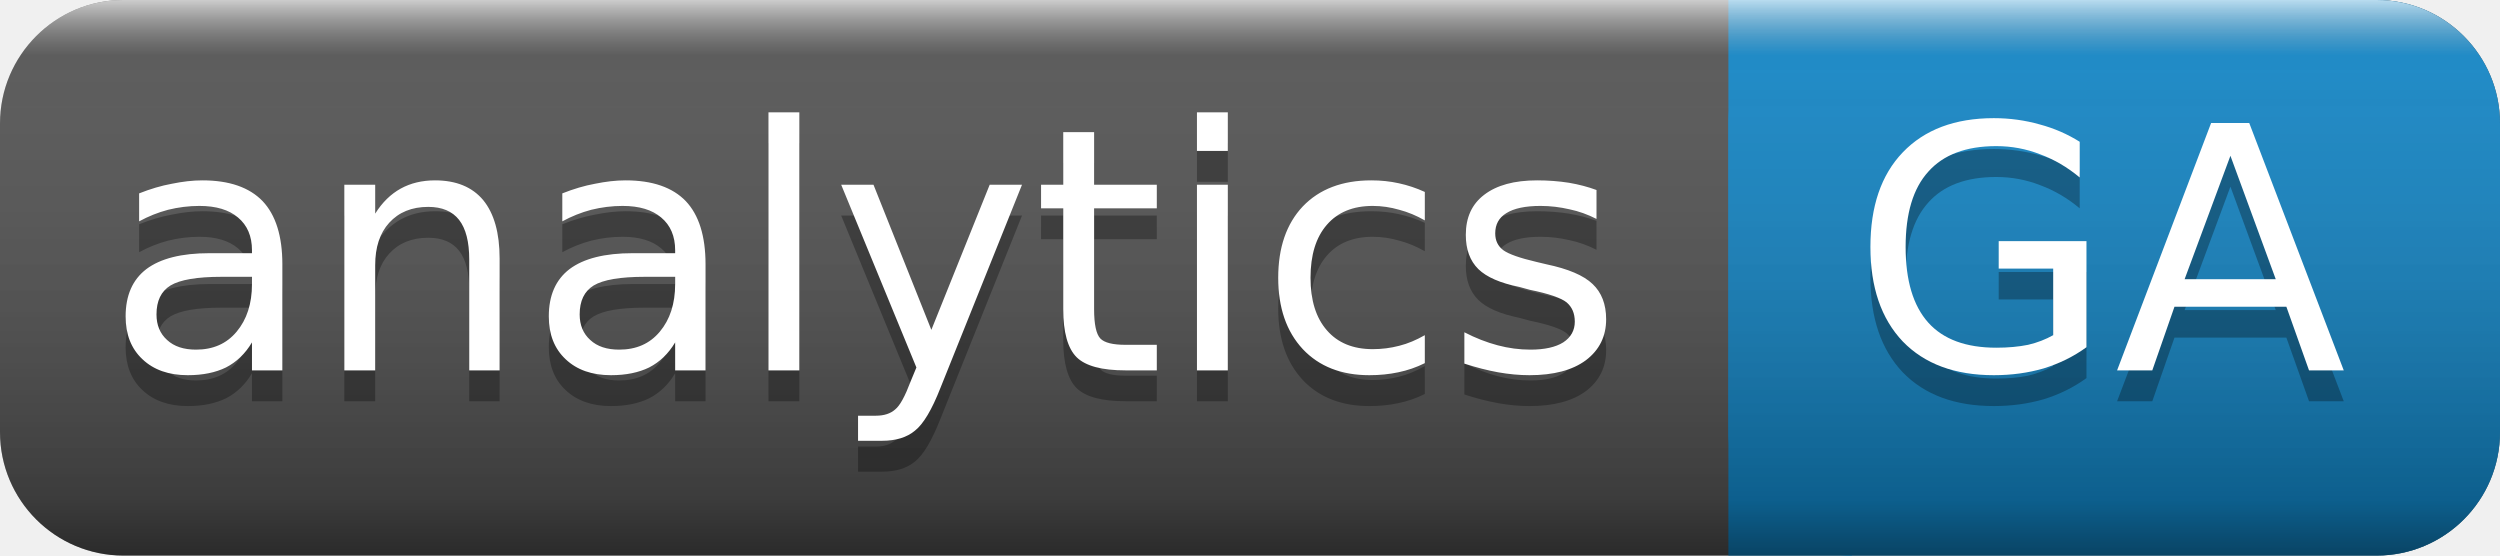
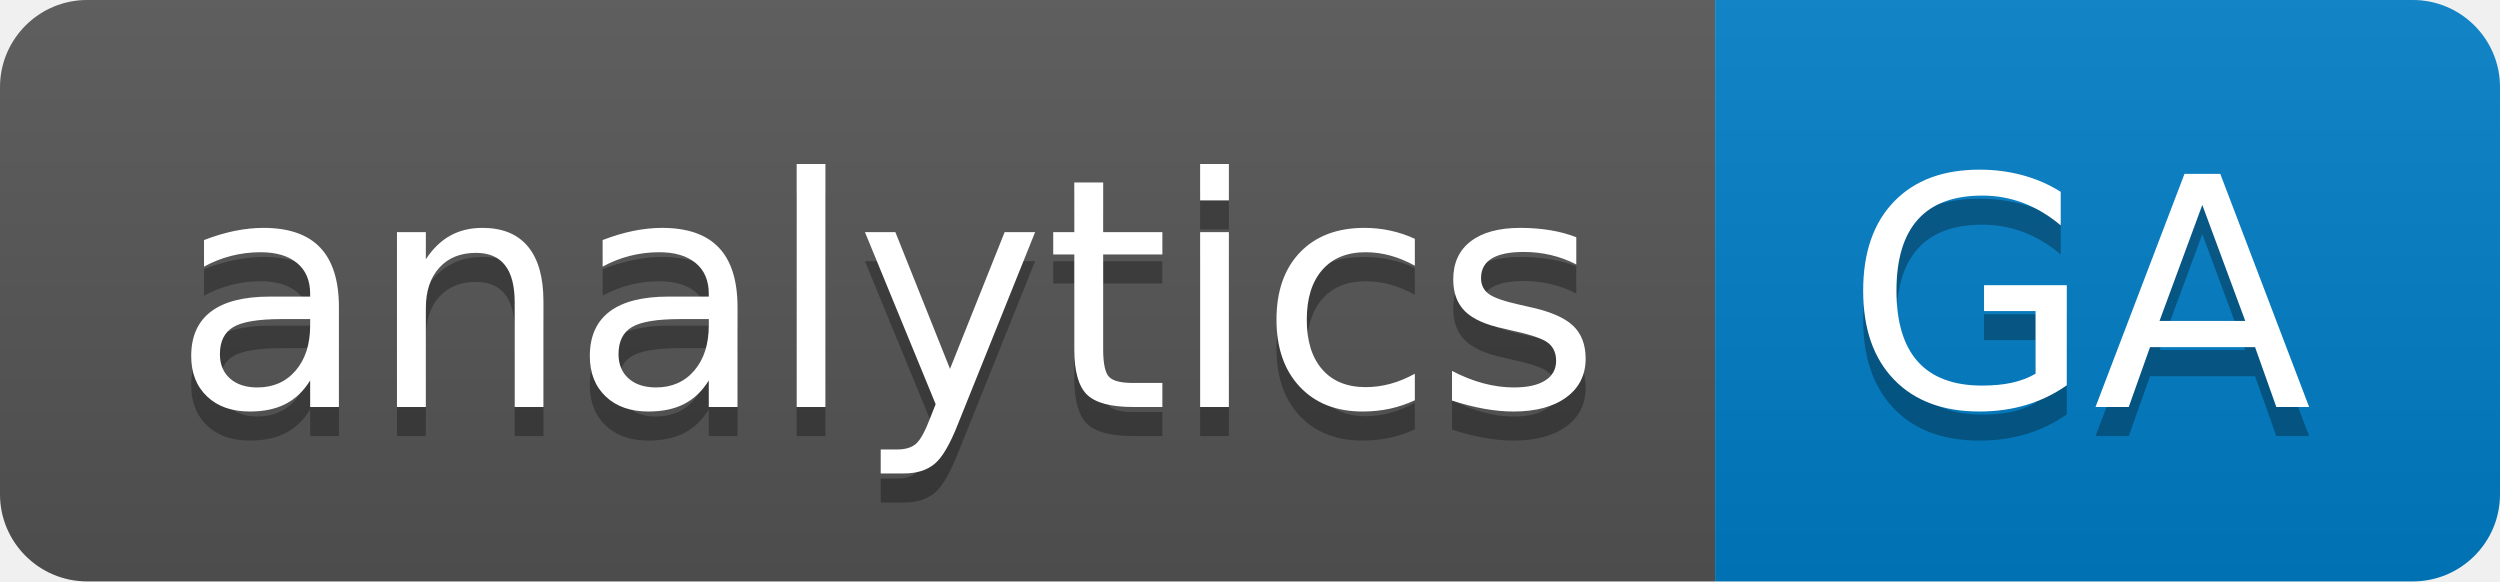
- <svg xmlns="http://www.w3.org/2000/svg" width="81" height="18">
-   <linearGradient id="a" x2="0" y2="100%">
-     <stop offset="0" stop-color="#fff" stop-opacity=".7" />
-     <stop offset=".1" stop-color="#aaa" stop-opacity=".1" />
-     <stop offset=".9" stop-opacity=".3" />
-     <stop offset="1" stop-opacity=".5" />
+ <svg xmlns="http://www.w3.org/2000/svg" width="86" height="20">
+   <linearGradient id="b" x2="0" y2="100%">
+     <stop offset="0" stop-color="#bbb" stop-opacity=".1" />
+     <stop offset="1" stop-opacity=".1" />
  </linearGradient>
-   <rect rx="4" width="81" height="18" fill="#555" />
-   <rect rx="4" x="56" width="25" height="18" fill="#1288ca" />
-   <path fill="#1288ca" d="M56 0h4v18h-4z" />
-   <rect rx="4" width="81" height="18" fill="url(#a)" />
-   <g fill="#fff" text-anchor="middle" font-family="DejaVu Sans,Verdana,Geneva,sans-serif" font-size="11">
-     <text x="28" y="13" fill="#010101" fill-opacity=".3">analytics</text>
-     <text x="28" y="12">analytics</text>
-     <text x="68" y="13" fill="#010101" fill-opacity=".3">GA</text>
-     <text x="68" y="12">GA</text>
+   <clipPath id="a">
+     <rect width="86" height="20" rx="3" fill="#fff" />
+   </clipPath>
+   <g clip-path="url(#a)">
+     <path fill="#555" d="M0 0h59v20H0z" />
+     <path fill="#007ec6" d="M59 0h27v20H59z" />
+     <path fill="url(#b)" d="M0 0h86v20H0z" />
+   </g>
+   <g fill="#fff" text-anchor="middle" font-family="DejaVu Sans,Verdana,Geneva,sans-serif" font-size="110">
+     <text x="305" y="150" fill="#010101" fill-opacity=".3" transform="scale(.1)" textLength="490">analytics</text>
+     <text x="305" y="140" transform="scale(.1)" textLength="490">analytics</text>
+     <text x="715" y="150" fill="#010101" fill-opacity=".3" transform="scale(.1)" textLength="170">GA</text>
+     <text x="715" y="140" transform="scale(.1)" textLength="170">GA</text>
  </g>
</svg>
